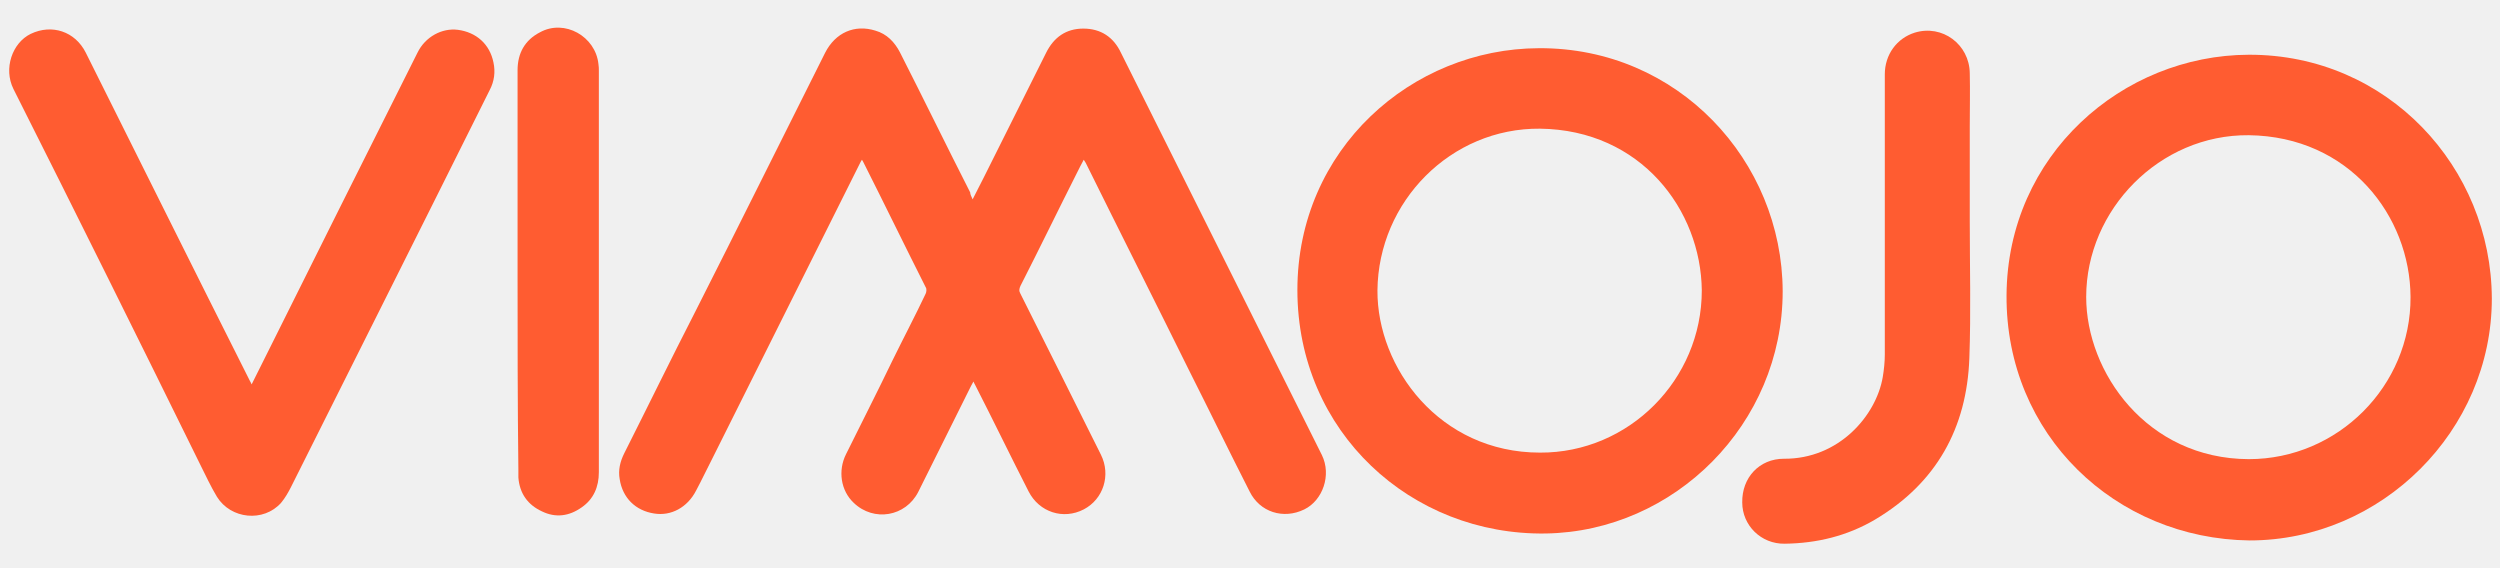
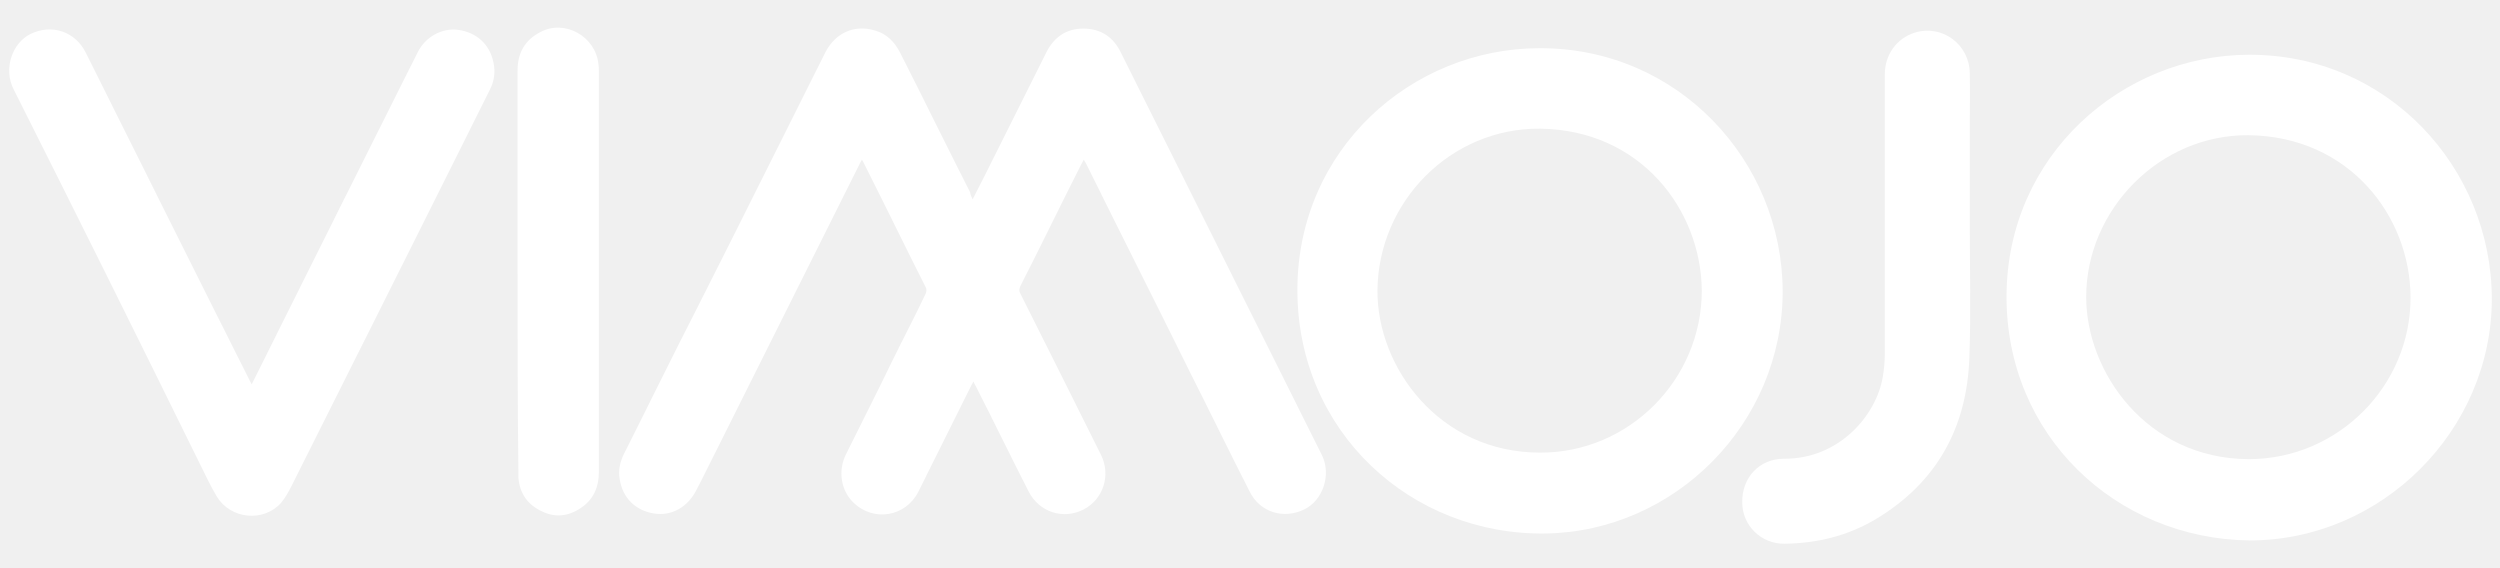
<svg xmlns="http://www.w3.org/2000/svg" version="1.1" id="Capa_1" x="0px" y="0px" viewBox="0 0 612 139" style="enable-background:new 0 0 612 139;" xml:space="preserve">
  <style type="text/css">
- 	.st0{fill:#ff5c31;}
+ 	.st0{fill:#ffffff;}
</style>
  <g>
    <g>
      <path class="st0" d="M238.1,48.8c1-1.9,1.8-3.6,2.7-5.3c5.1-10.2,10.2-20.4,15.3-30.6C258,9.1,261,7,265.2,7    c4.3,0,7.4,2.1,9.2,5.9c16.4,32.8,32.8,65.7,49.2,98.5c2.4,4.9,0.2,11.1-4.3,13.3c-5.1,2.5-10.9,0.7-13.4-4.4    c-5-9.8-9.8-19.7-14.7-29.4c-8.4-17-17-34-25.4-51c-0.1-0.2-0.3-0.5-0.5-0.8c-0.6,1.1-1.1,2.1-1.6,3.1    c-4.7,9.3-9.2,18.6-13.9,27.8c-0.3,0.7-0.4,1.2,0,1.9c6.6,13.1,13.1,26.2,19.7,39.4c2.5,5,0.6,10.9-4.2,13.4    c-5,2.6-10.9,0.7-13.5-4.4c-4.4-8.6-8.6-17.3-13-25.9c-0.2-0.3-0.3-0.6-0.5-1c-0.2,0.4-0.4,0.7-0.6,1.1    c-4.3,8.6-8.6,17.3-12.9,25.9c-3.1,6.1-10.9,7.4-15.8,2.7c-3.2-3-3.9-7.9-1.9-11.9c3.8-7.7,7.7-15.3,11.4-23    c2.7-5.5,5.5-10.8,8.1-16.3c0.2-0.4,0.3-1.2,0-1.6c-5.1-10.1-10.1-20.4-15.2-30.5c-0.1-0.2-0.2-0.4-0.4-0.7    c-0.2,0.4-0.4,0.6-0.5,0.9c-12,24-24,48-36,72c-1.4,2.7-2.7,5.5-4.1,8.1c-2.1,4.1-6.1,6.3-10.3,5.6c-4.5-0.7-7.7-3.8-8.4-8.4    c-0.4-2.2,0.1-4.3,1.1-6.3c5.8-11.5,11.5-23.2,17.4-34.7C180.9,55.2,191.4,34,202,12.9c2.5-4.9,7.2-7,12.3-5.4    c2.8,0.8,4.7,2.8,6,5.3c5.8,11.4,11.4,22.9,17.2,34.3C237.5,47.6,237.8,48.1,238.1,48.8z" />
      <path class="st0" d="M550.7,132.3c-32.8-0.4-59.7-25.8-59.5-60c0.2-34.4,28.4-58.8,59.3-58.9c34-0.1,59.4,27.6,59.5,59.7    C610,105.4,583,132.3,550.7,132.3z M550.5,112.4c21.8,0,39.7-17.9,39.6-39.7c-0.1-19.8-15-39.3-39.6-39.6    c-21.8-0.2-39.8,18.2-39.8,39.6C510.7,91.1,525.5,112.3,550.5,112.4z" />
      <path class="st0" d="M436.4,71.3c0,32.5-26.5,58.8-58,59.3c-32.9,0.5-60.8-24.8-60.8-59.6c0-34.5,28-59.1,59.1-59.2    C410.8,11.6,436.3,39.4,436.4,71.3z M416.6,71.1c-0.2-19.7-14.9-39.3-39.6-39.6c-21.8-0.2-39.6,17.8-39.8,39.6    c-0.1,18.9,15.2,39.7,39.8,39.7C398.7,110.9,416.6,93,416.6,71.1z" />
      <path class="st0" d="M61.6,94.1c0.9-1.9,1.8-3.5,2.6-5.2c12.6-25.3,25.3-50.7,38-76c1.9-3.9,6-6.1,9.9-5.6c4.5,0.6,7.8,3.5,8.7,8    c0.5,2.3,0.2,4.6-0.9,6.7C111,39.9,102,57.8,93.1,75.6c-7.3,14.5-14.5,29-21.8,43.5c-0.7,1.4-1.5,2.8-2.5,4    c-4.3,4.8-12.3,4-15.7-1.5c-1.5-2.5-2.7-5.1-4-7.7C33.9,83,18.7,52.4,3.3,21.8C0.8,16.8,3,10.5,7.5,8.3c5.2-2.5,10.9-0.6,13.5,4.6    c13.4,26.8,26.7,53.6,40.2,80.4C61.3,93.5,61.4,93.6,61.6,94.1z" />
      <path class="st0" d="M482.2,54.2c0,11.1,0.3,22.3-0.1,33.4c-0.6,17.2-8.1,30.7-23.1,39.6c-6.8,4-14.2,5.8-22.1,5.9    c-5.8,0.1-10.4-4.5-10.4-10.1c-0.1-6.1,4.2-10.7,10.2-10.7c13.5,0.1,22.6-10.6,24.2-20c0.3-1.8,0.5-3.7,0.5-5.5    c0-22.9,0-45.7,0-68.6c0-4.8,2.9-8.8,7.3-10.2c6.8-2.1,13.4,2.9,13.5,9.9c0.1,4.4,0,8.6,0,13C482.2,38.6,482.2,46.4,482.2,54.2z" />
      <path class="st0" d="M126.7,66.3c0-16.4,0-32.8,0-49.1c0-4.2,1.8-7.4,5.5-9.3c6-3.3,13.6,1,14.3,7.8c0.1,0.6,0.1,1.1,0.1,1.7    c0,32.7,0,65.4,0,98.2c0,3.6-1.3,6.6-4.2,8.6c-3.1,2.2-6.4,2.6-9.7,1c-3.5-1.6-5.5-4.4-5.8-8.3c0-0.6,0-1.2,0-1.8    C126.7,98.7,126.7,82.5,126.7,66.3z" />
    </g>
  </g>
</svg>
